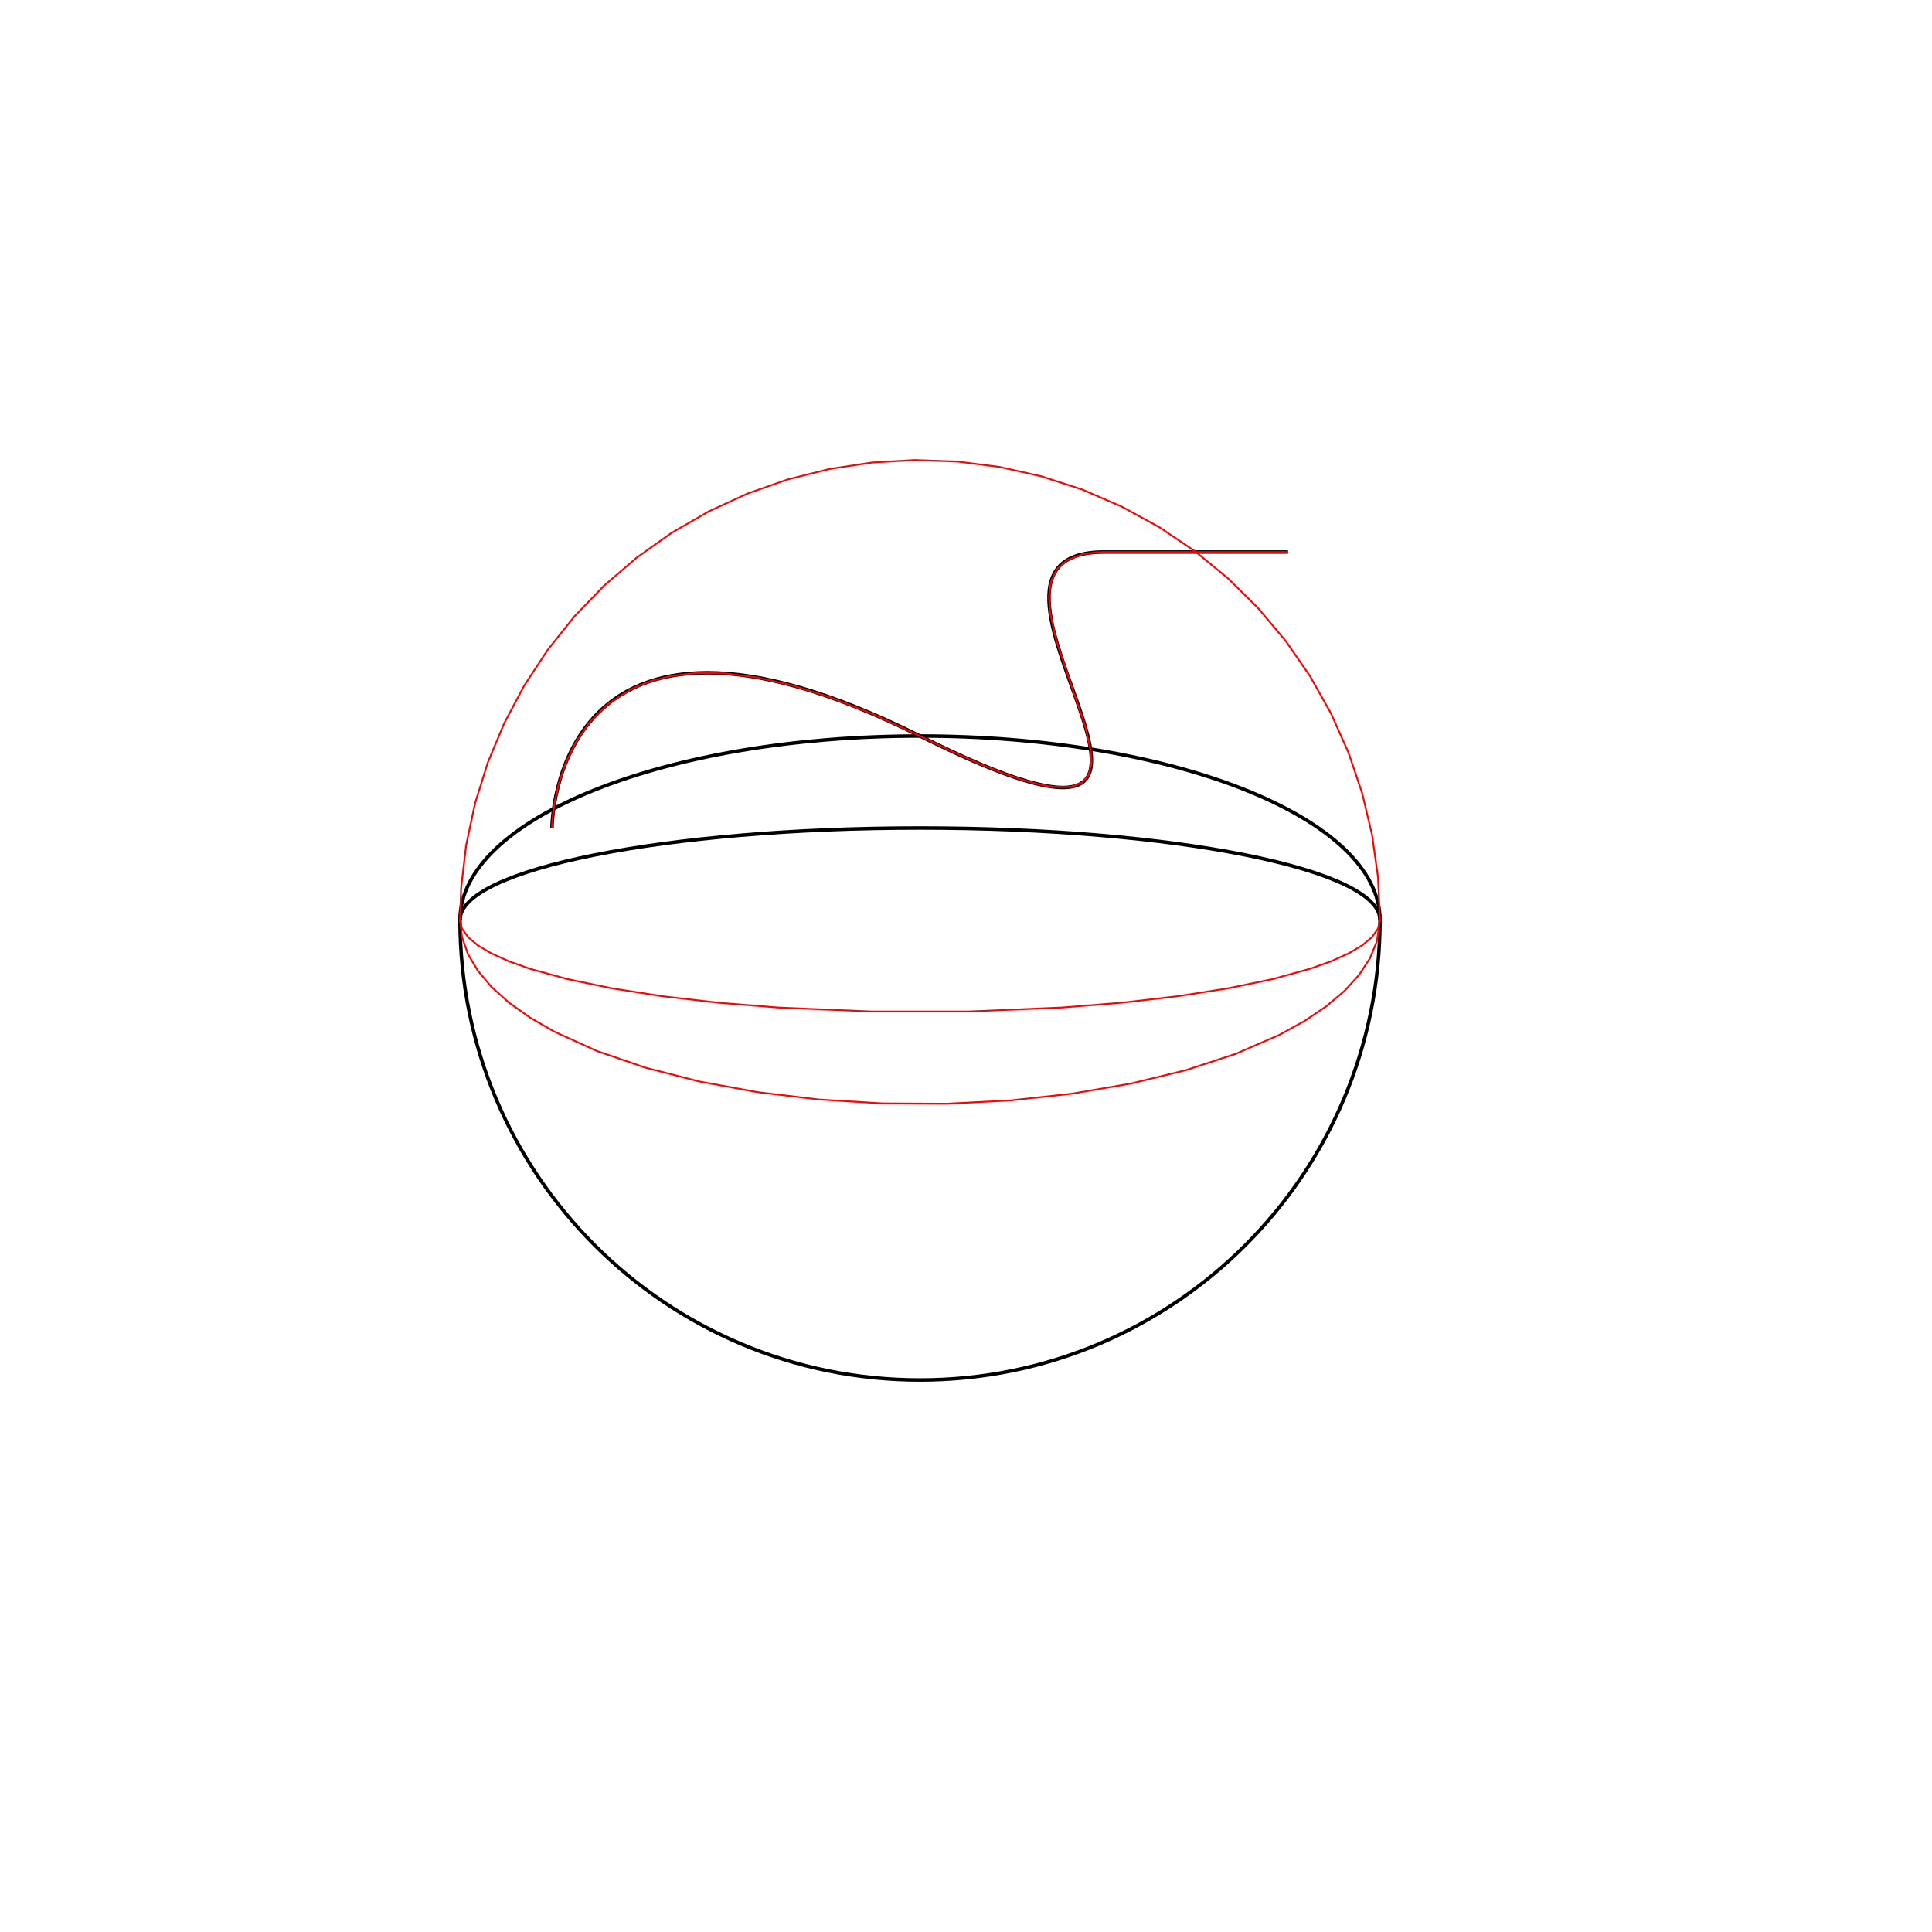
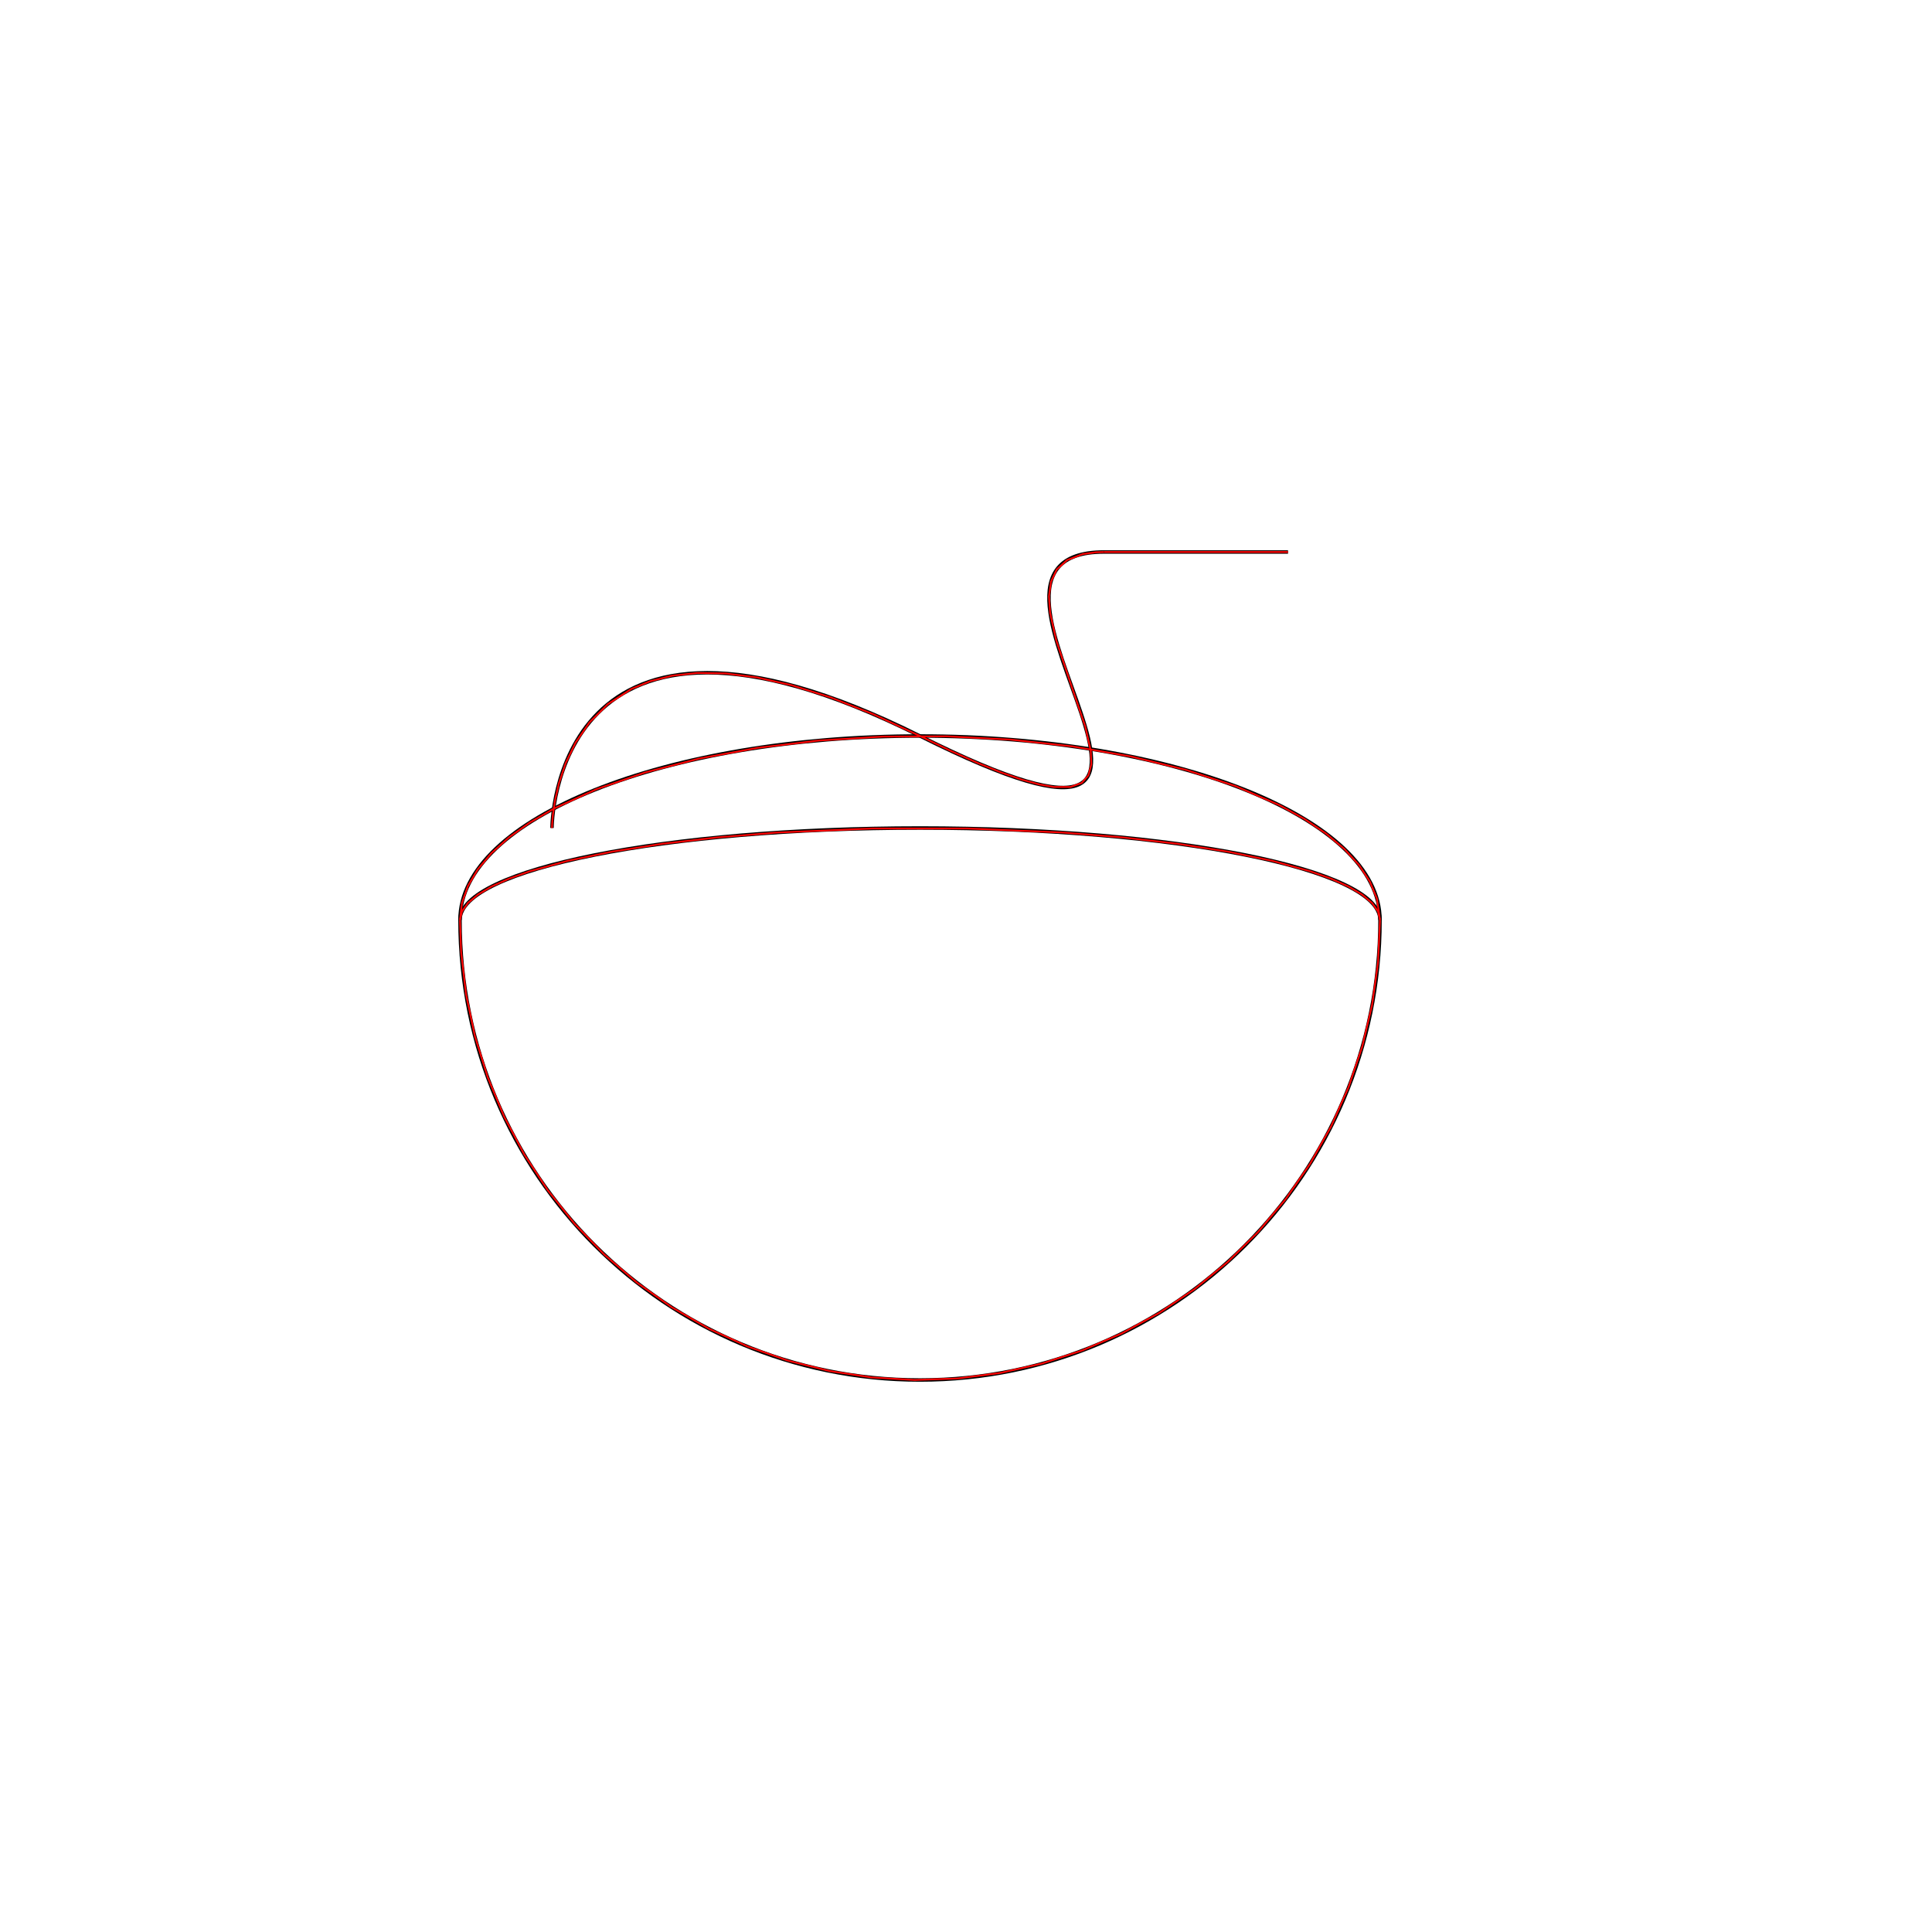
<svg xmlns="http://www.w3.org/2000/svg" width="210mm" height="210mm" viewBox="0 0 210 210" version="1.1" id="svg24">
  <defs id="defs18" />
  <g id="layer1">
    <path d="M50 100 A 50 20 0 1 1 150 100" style="" fill="none" stroke="black" stroke-width="0.1mm" />
    <path d="M50 100 A 50 10 0 1 1 150 100 50 50 0 1 1 50 100 " style="" fill="none" stroke="black" stroke-width="0.1mm" />
    <path id="path1400" d="m 60,90 c 0,0 0,-30 40,-10 40,20 0,-20 20,-20 20,0 20,0 20,0" style="" fill="none" stroke="black" stroke-width="0.1mm" />
  </g>
  <g>
-     <path d="M50.0 100.0 L 50.216 101.859 L 50.864 103.702 L 51.937 105.513 L 53.426 107.276 L 55.318 108.976 L 57.598 110.598 L 60.244 112.129 L 64.851 114.224 L 70.142 116.042 L 76.014 117.549 L 82.353 118.713 L 89.036 119.513 L 95.932 119.934 L 102.907 119.966 L 109.826 119.61 L 116.553 118.872 L 122.958 117.767 L 128.917 116.316 L 134.312 114.547 L 139.04 112.496 L 141.774 110.99 L 144.147 109.389 L 146.138 107.707 L 147.729 105.959 L 148.907 104.158 L 149.662 102.322 L 150.0 100.0" fill="none" stroke="red" stroke-width="0.05mm" />
-     <path d="M50.0 100.0 L 50.216 100.929 L 50.864 101.851 L 51.937 102.756 L 53.426 103.638 L 55.318 104.488 L 57.598 105.299 L 61.698 106.428 L 66.543 107.431 L 72.04 108.29 L 78.081 108.988 L 84.549 109.511 L 94.774 109.945 L 105.226 109.945 L 115.451 109.511 L 121.919 108.988 L 127.96 108.29 L 133.457 107.431 L 138.302 106.428 L 142.402 105.299 L 144.682 104.488 L 146.574 103.638 L 148.063 102.756 L 149.136 101.851 L 149.784 100.929 L 150.0 100.0" fill="none" stroke="red" stroke-width="0.05mm" />
-     <path d="M150.0 100.0 L 149.784 95.353 L 149.136 90.745 L 148.063 86.218 L 146.574 81.81 L 144.682 77.56 L 142.402 73.504 L 139.756 69.677 L 136.765 66.113 L 133.457 62.843 L 129.858 59.894 L 126.001 57.292 L 121.919 55.06 L 117.647 53.218 L 113.222 51.78 L 108.682 50.76 L 104.068 50.166 L 99.418 50.003 L 94.774 50.274 L 90.174 50.975 L 85.66 52.101 L 81.27 53.641 L 77.042 55.582 L 73.012 57.909 L 69.217 60.599 L 65.688 63.631 L 62.456 66.978 L 59.549 70.611 L 56.993 74.498 L 54.808 78.606 L 53.015 82.899 L 51.629 87.34 L 50.662 91.891 L 50.122 96.512 L 50.0 100.0" fill="none" stroke="red" stroke-width="0.05mm" />
+     <path d="M50.0 100.0 L 50.216 98.141 L 50.864 96.298 L 51.937 94.487 L 53.426 92.724 L 55.318 91.024 L 57.598 89.402 L 60.244 87.871 L 64.851 85.776 L 70.142 83.958 L 76.014 82.451 L 82.353 81.287 L 89.036 80.487 L 95.932 80.066 L 102.907 80.034 L 109.826 80.39 L 116.553 81.128 L 122.958 82.233 L 128.917 83.684 L 134.312 85.453 L 139.04 87.504 L 141.774 89.01 L 144.147 90.611 L 146.138 92.293 L 147.729 94.041 L 148.907 95.842 L 149.662 97.678 L 150.0 100.0" fill="none" stroke="red" stroke-width="0.05mm" />
+     <path d="M50.0 100.0 L 50.216 99.071 L 50.864 98.149 L 51.937 97.244 L 53.426 96.362 L 55.318 95.512 L 57.598 94.701 L 61.698 93.572 L 66.543 92.569 L 72.04 91.71 L 78.081 91.012 L 84.549 90.489 L 94.774 90.055 L 105.226 90.055 L 115.451 90.489 L 121.919 91.012 L 127.96 91.71 L 133.457 92.569 L 138.302 93.572 L 142.402 94.701 L 144.682 95.512 L 146.574 96.362 L 148.063 97.244 L 149.136 98.149 L 149.784 99.071 L 150.0 100.0" fill="none" stroke="red" stroke-width="0.05mm" />
+     <path d="M150.0 100.0 L 149.784 104.647 L 149.136 109.255 L 148.063 113.782 L 146.574 118.19 L 144.682 122.44 L 142.402 126.496 L 139.756 130.323 L 136.765 133.887 L 133.457 137.157 L 129.858 140.106 L 126.001 142.708 L 121.919 144.94 L 117.647 146.782 L 113.222 148.22 L 108.682 149.24 L 104.068 149.834 L 99.418 149.997 L 94.774 149.726 L 90.174 149.025 L 85.66 147.899 L 81.27 146.359 L 77.042 144.418 L 73.012 142.091 L 69.217 139.401 L 65.688 136.369 L 62.456 133.022 L 59.549 129.389 L 56.993 125.502 L 54.808 121.394 L 53.015 117.101 L 51.629 112.66 L 50.662 108.109 L 50.122 103.488 L 50.0 100.0" fill="none" stroke="red" stroke-width="0.05mm" />
    <path d="M60 90 L 60.012 89.624 L 60.095 88.59 L 60.32 87.04 L 60.759 85.117 L 61.481 82.963 L 62.56 80.72 L 64.065 78.53 L 66.068 76.536 L 68.64 74.88 L 70.706 74.034 L 73.077 73.443 L 75.775 73.15 L 78.82 73.196 L 82.235 73.625 L 86.039 74.477 L 90.253 75.796 L 94.9 77.623 L 100.0 80" fill="none" stroke="red" stroke-width="0.05mm" />
    <path d="M100.0 80 L 103.348 81.622 L 106.297 82.944 L 108.869 83.981 L 111.084 84.749 L 112.966 85.263 L 114.535 85.54 L 116.351 85.542 L 117.588 85.096 L 118.319 84.256 L 118.619 83.073 L 118.56 81.6 L 117.961 78.963 L 116.408 74.396 L 114.815 69.63 L 114.145 66.637 L 114.019 64.829 L 114.236 63.231 L 114.868 61.896 L 115.991 60.878 L 117.677 60.228 L 119.15 60.026 L 120.0 60" fill="none" stroke="red" stroke-width="0.05mm" />
    <path d="M120.0 60 L 123.739 60 L 126.981 60 L 129.76 60 L 132.113 60 L 134.074 60 L 136.361 60 L 137.967 60 L 139.014 60 L 139.797 60 L 140.0 60" fill="none" stroke="red" stroke-width="0.05mm" />
  </g>
</svg>
